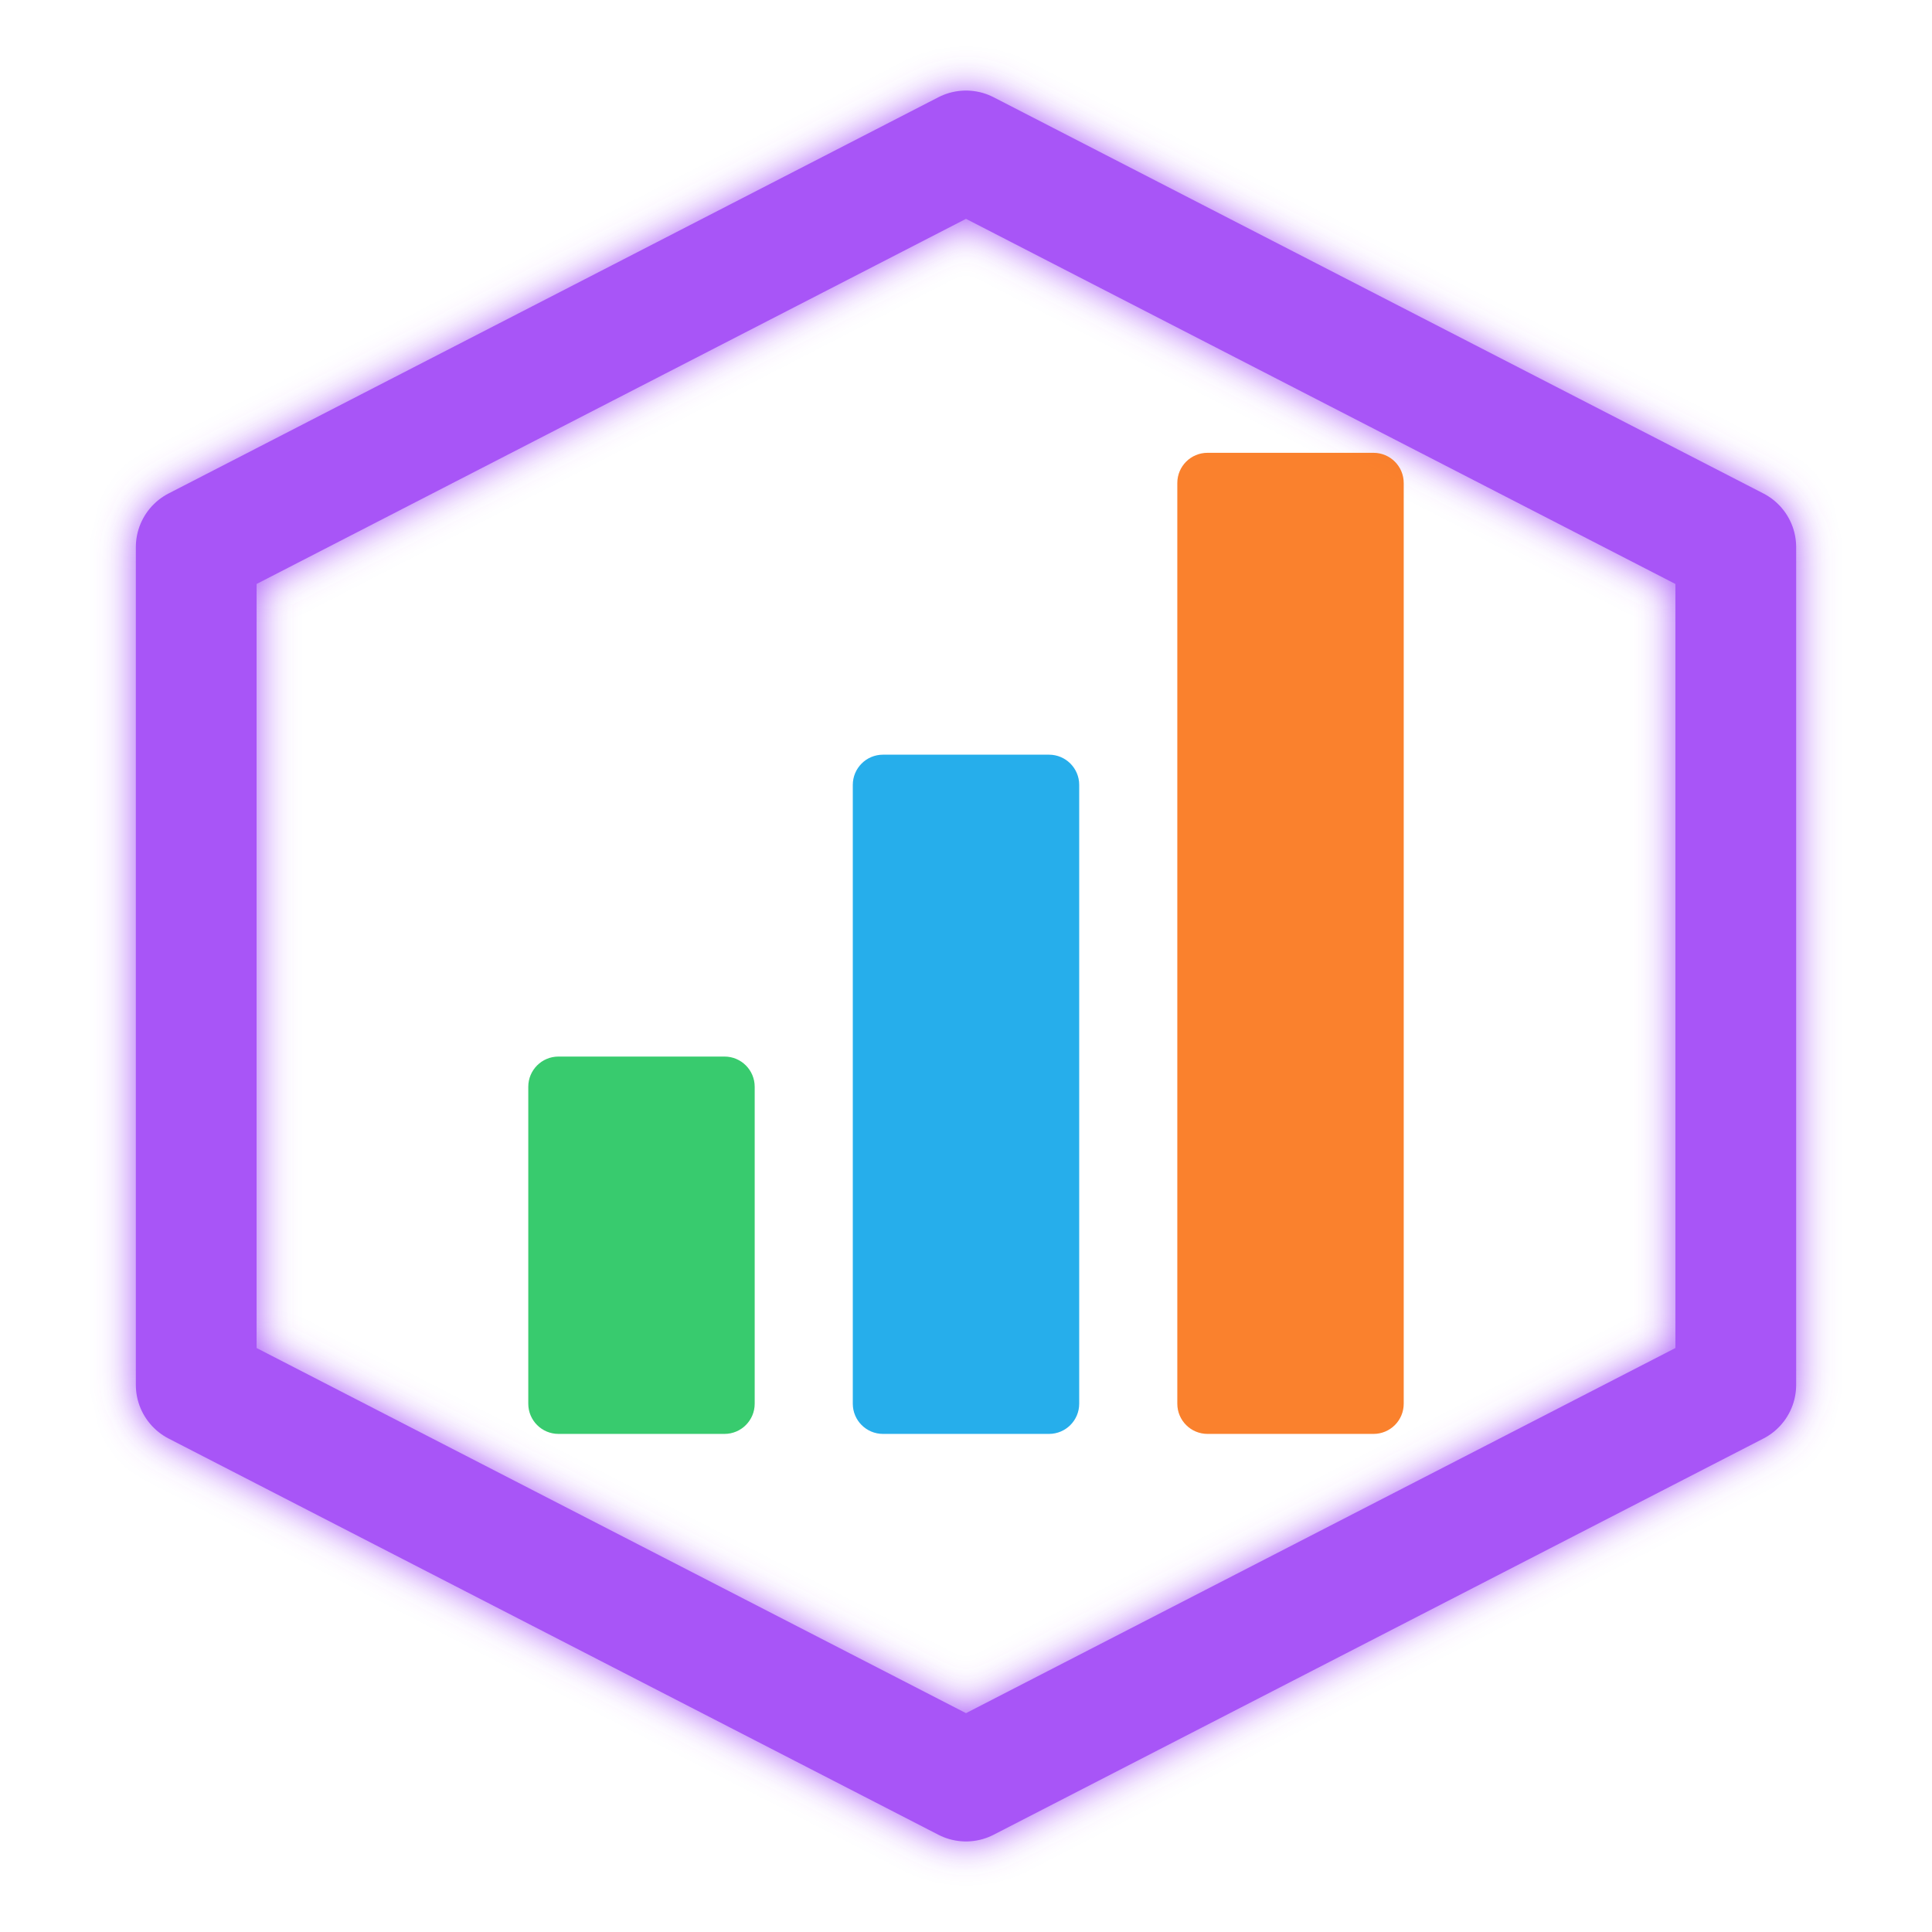
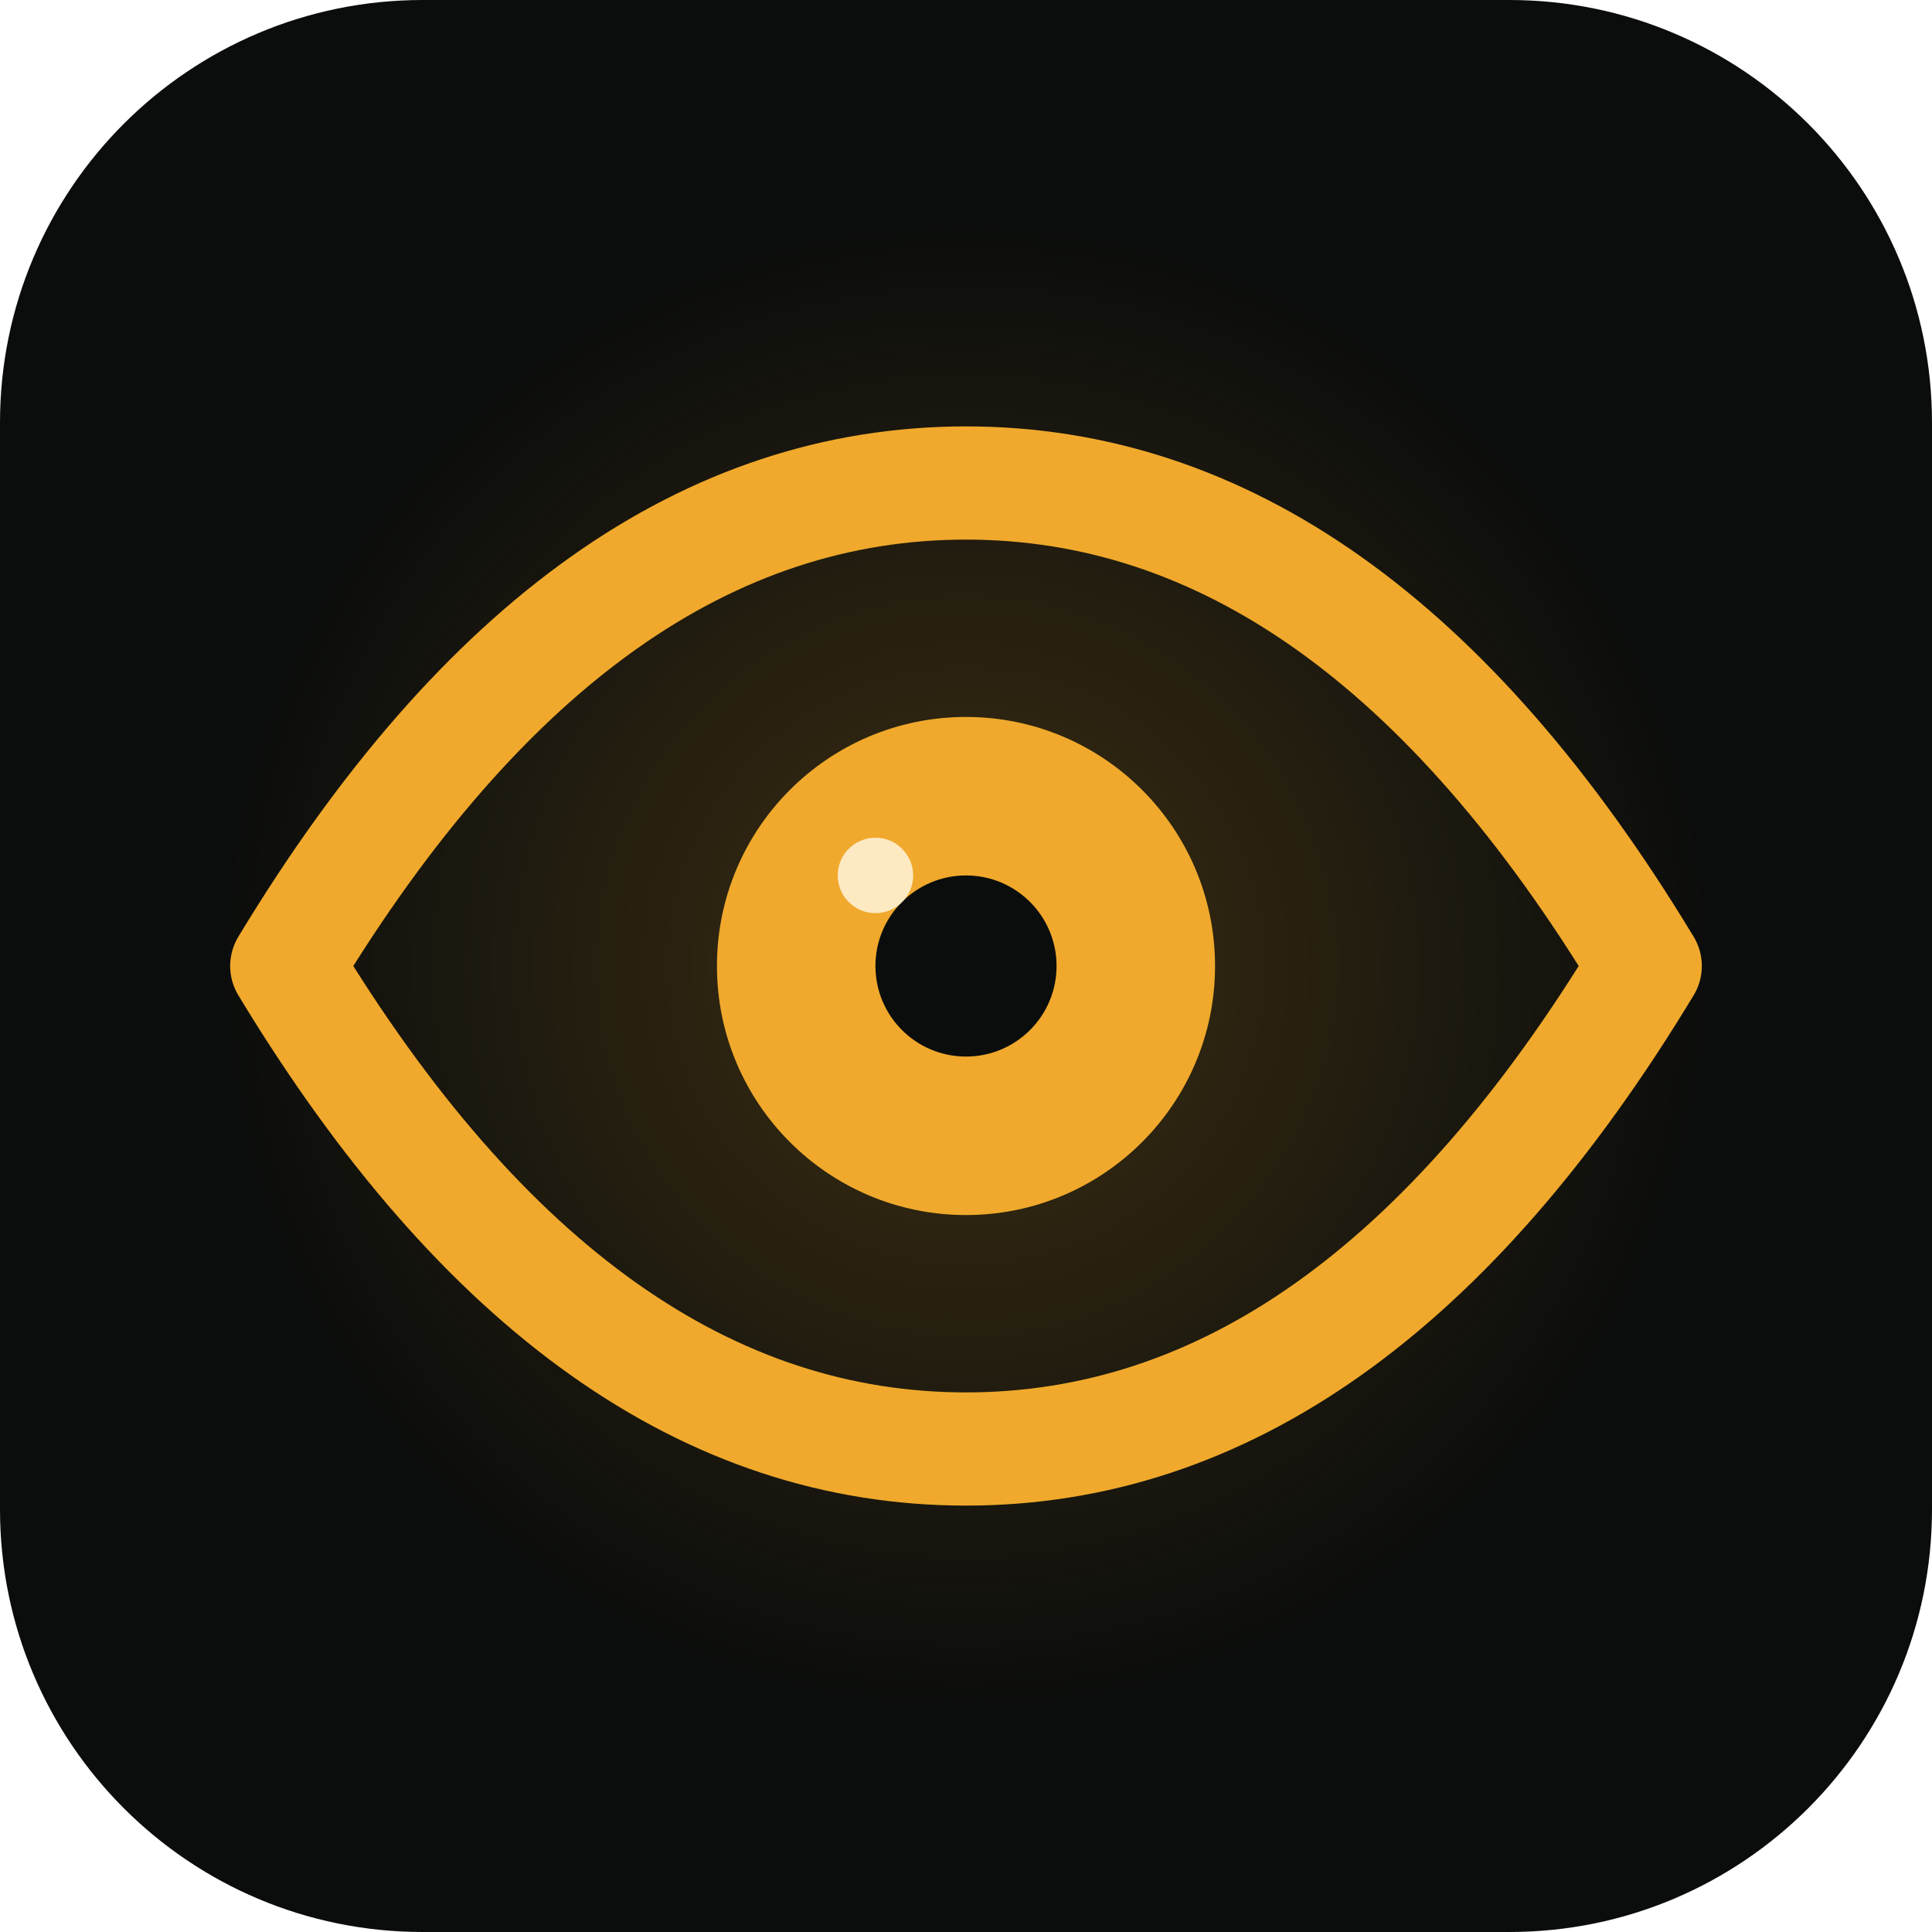
<svg xmlns="http://www.w3.org/2000/svg" viewBox="0 0 512 512">
  <defs>
-     <filter id="glow" x="-20%" y="-20%" width="140%" height="140%">
-       <feGaussianBlur stdDeviation="5" result="blur" />
-       <feComposite in="SourceGraphic" in2="blur" operator="over" />
-     </filter>
+     <radialGradient id="glow" cx="50%" cy="50%" r="50%">
+       <stop offset="0" stop-color="#f0a92c" stop-opacity="0.22" />
+       <stop offset="1" stop-color="#f0a92c" stop-opacity="0" />
+     </radialGradient>
  </defs>
-   <path d="M256 40 L460 145 V367 L256 472 L52 367 V145 Z" fill="none" stroke="#a855f7" stroke-width="32" stroke-linejoin="round" filter="url(#glow)" />
-   <rect x="140" y="280" width="60" height="100" rx="8" fill="#22c55e" opacity="0.9" />
-   <rect x="226" y="200" width="60" height="180" rx="8" fill="#0ea5e9" opacity="0.9" />
-   <rect x="312" y="120" width="60" height="260" rx="8" fill="#f97316" opacity="0.9" />
+   <rect width="512" height="512" rx="112" fill="#0b0d0c" />
+   <circle cx="256" cy="256" r="200" fill="url(#glow)" />
+   <path d="M76 256c52-86 112-128 180-128s128 42 180 128c-52 86-112 128-180 128S128 342 76 256Z" fill="none" stroke="#f0a92c" stroke-width="30" stroke-linejoin="round" />
+   <circle cx="256" cy="256" r="66" fill="#f0a92c" />
+   <circle cx="256" cy="256" r="24" fill="#0b0d0c" />
+   <circle cx="232" cy="232" r="10" fill="#fff4dc" opacity="0.85" />
</svg>
